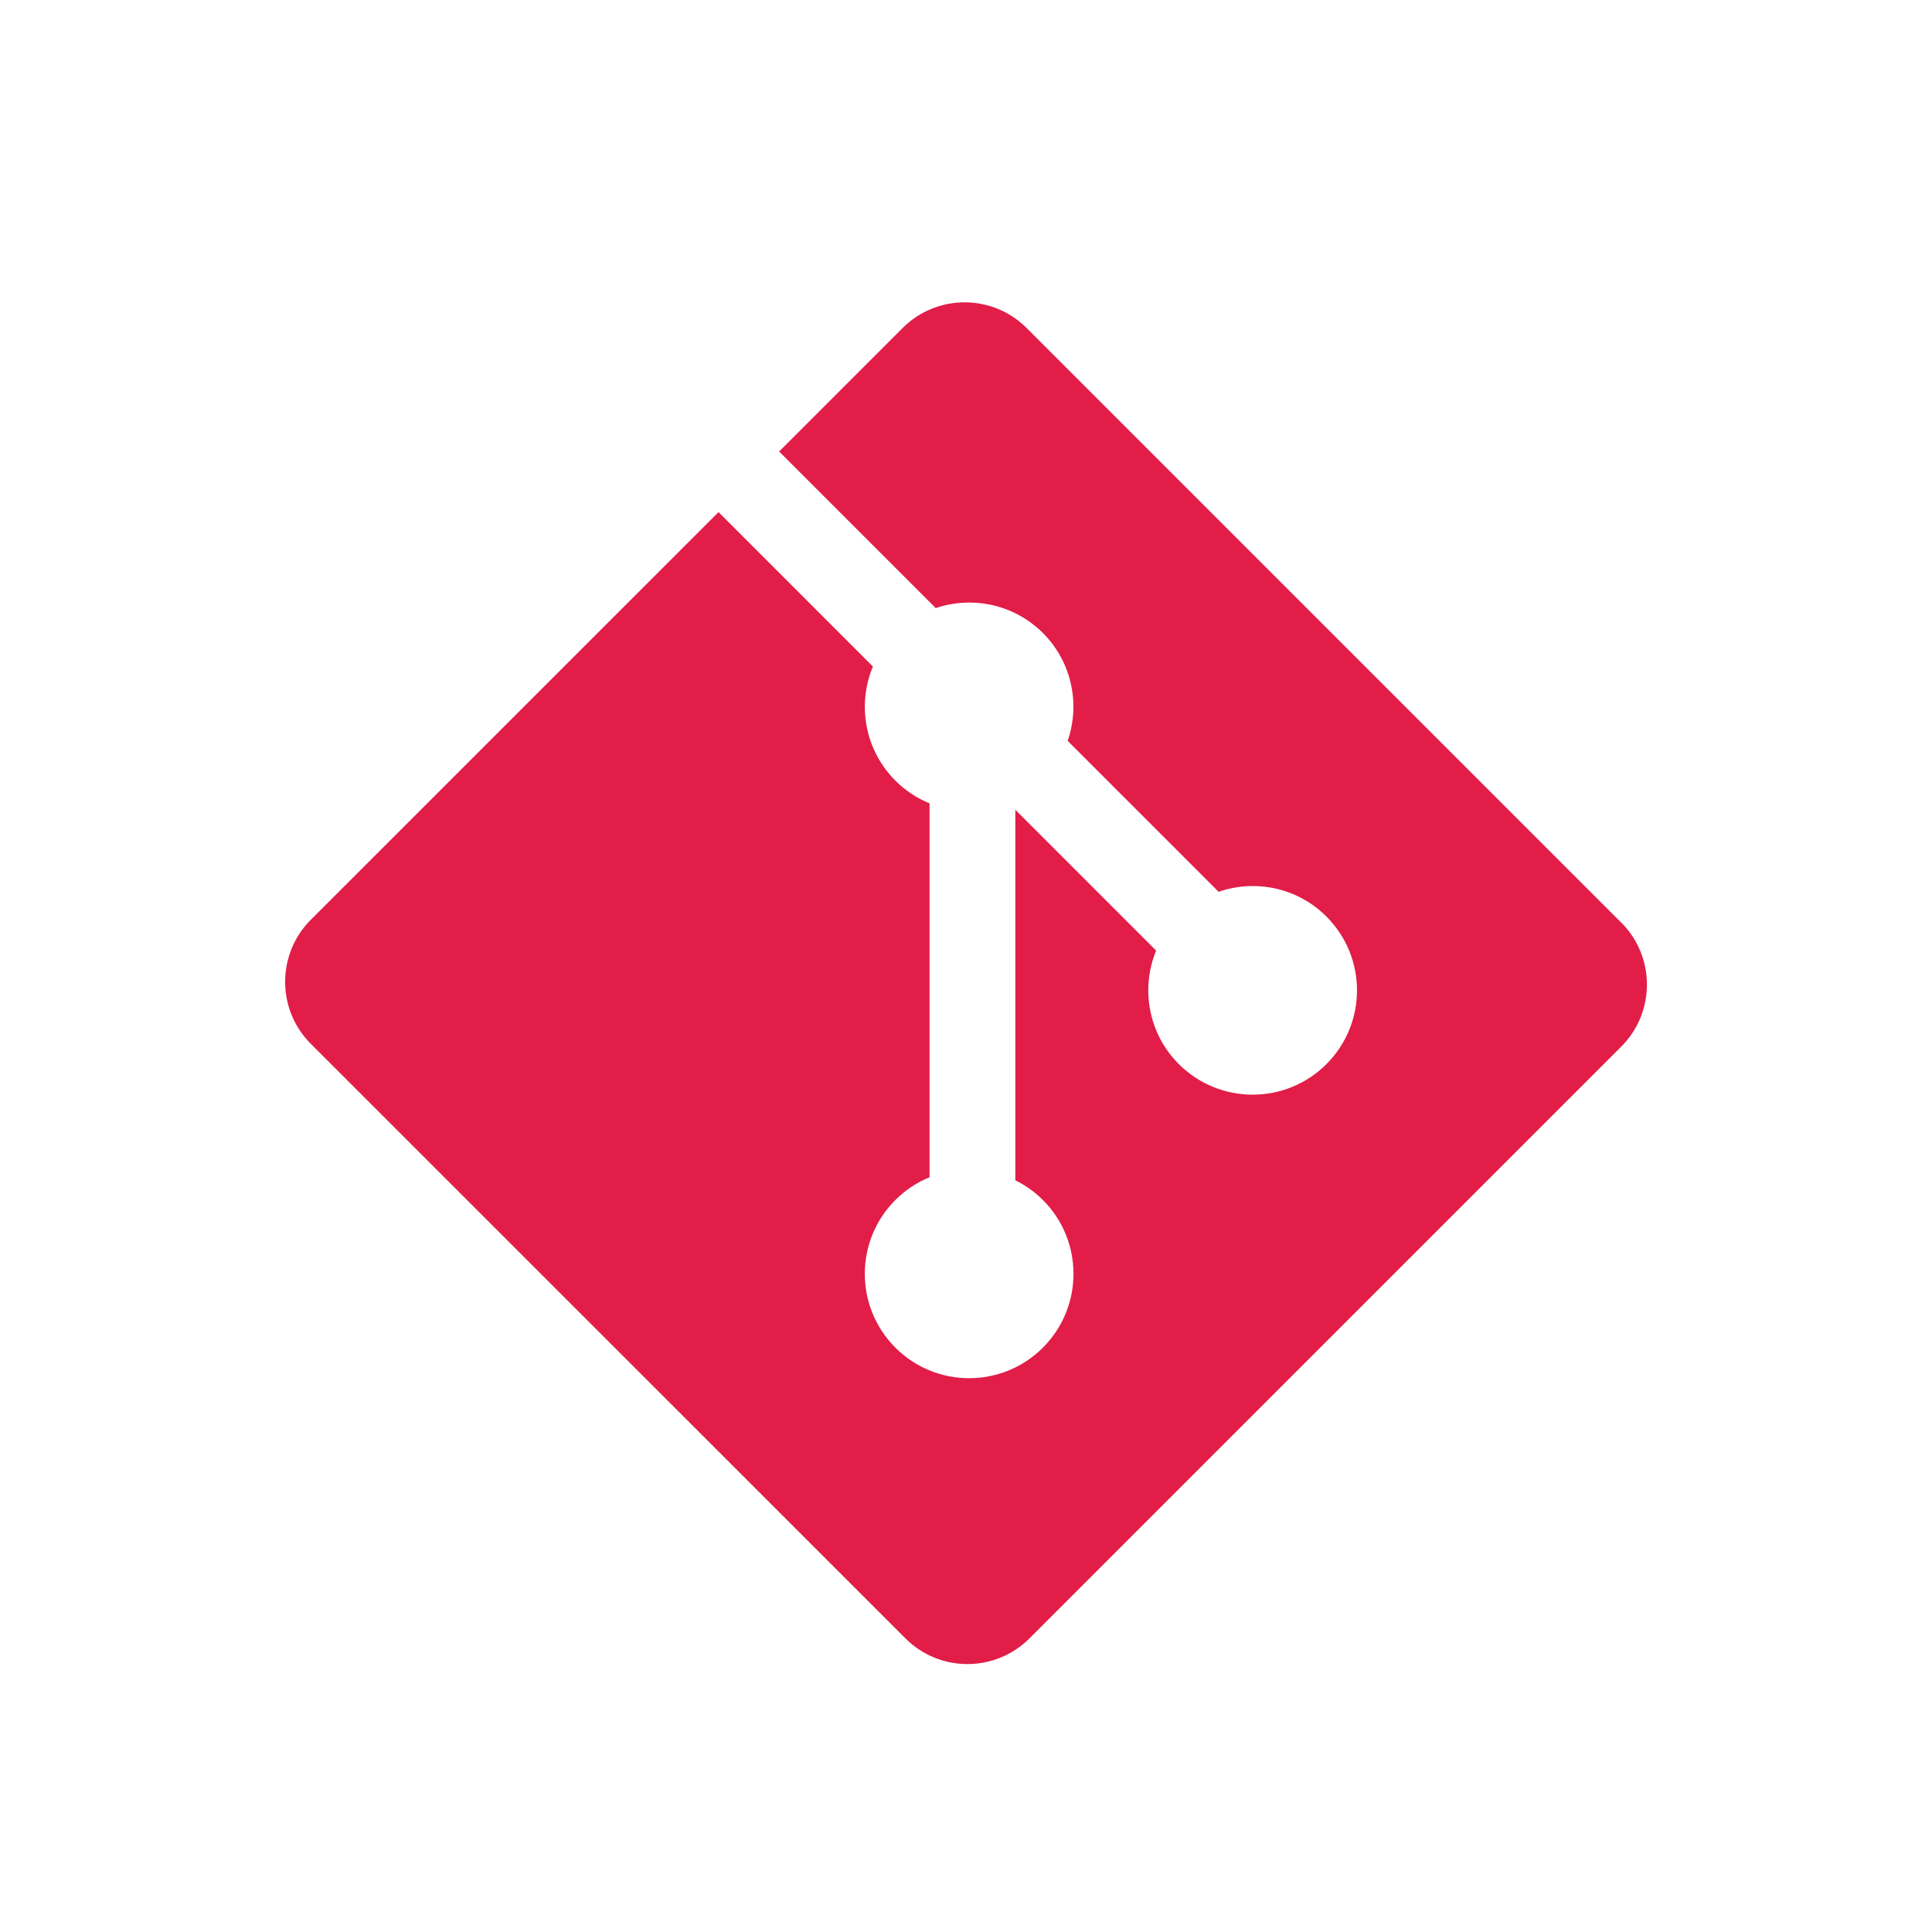
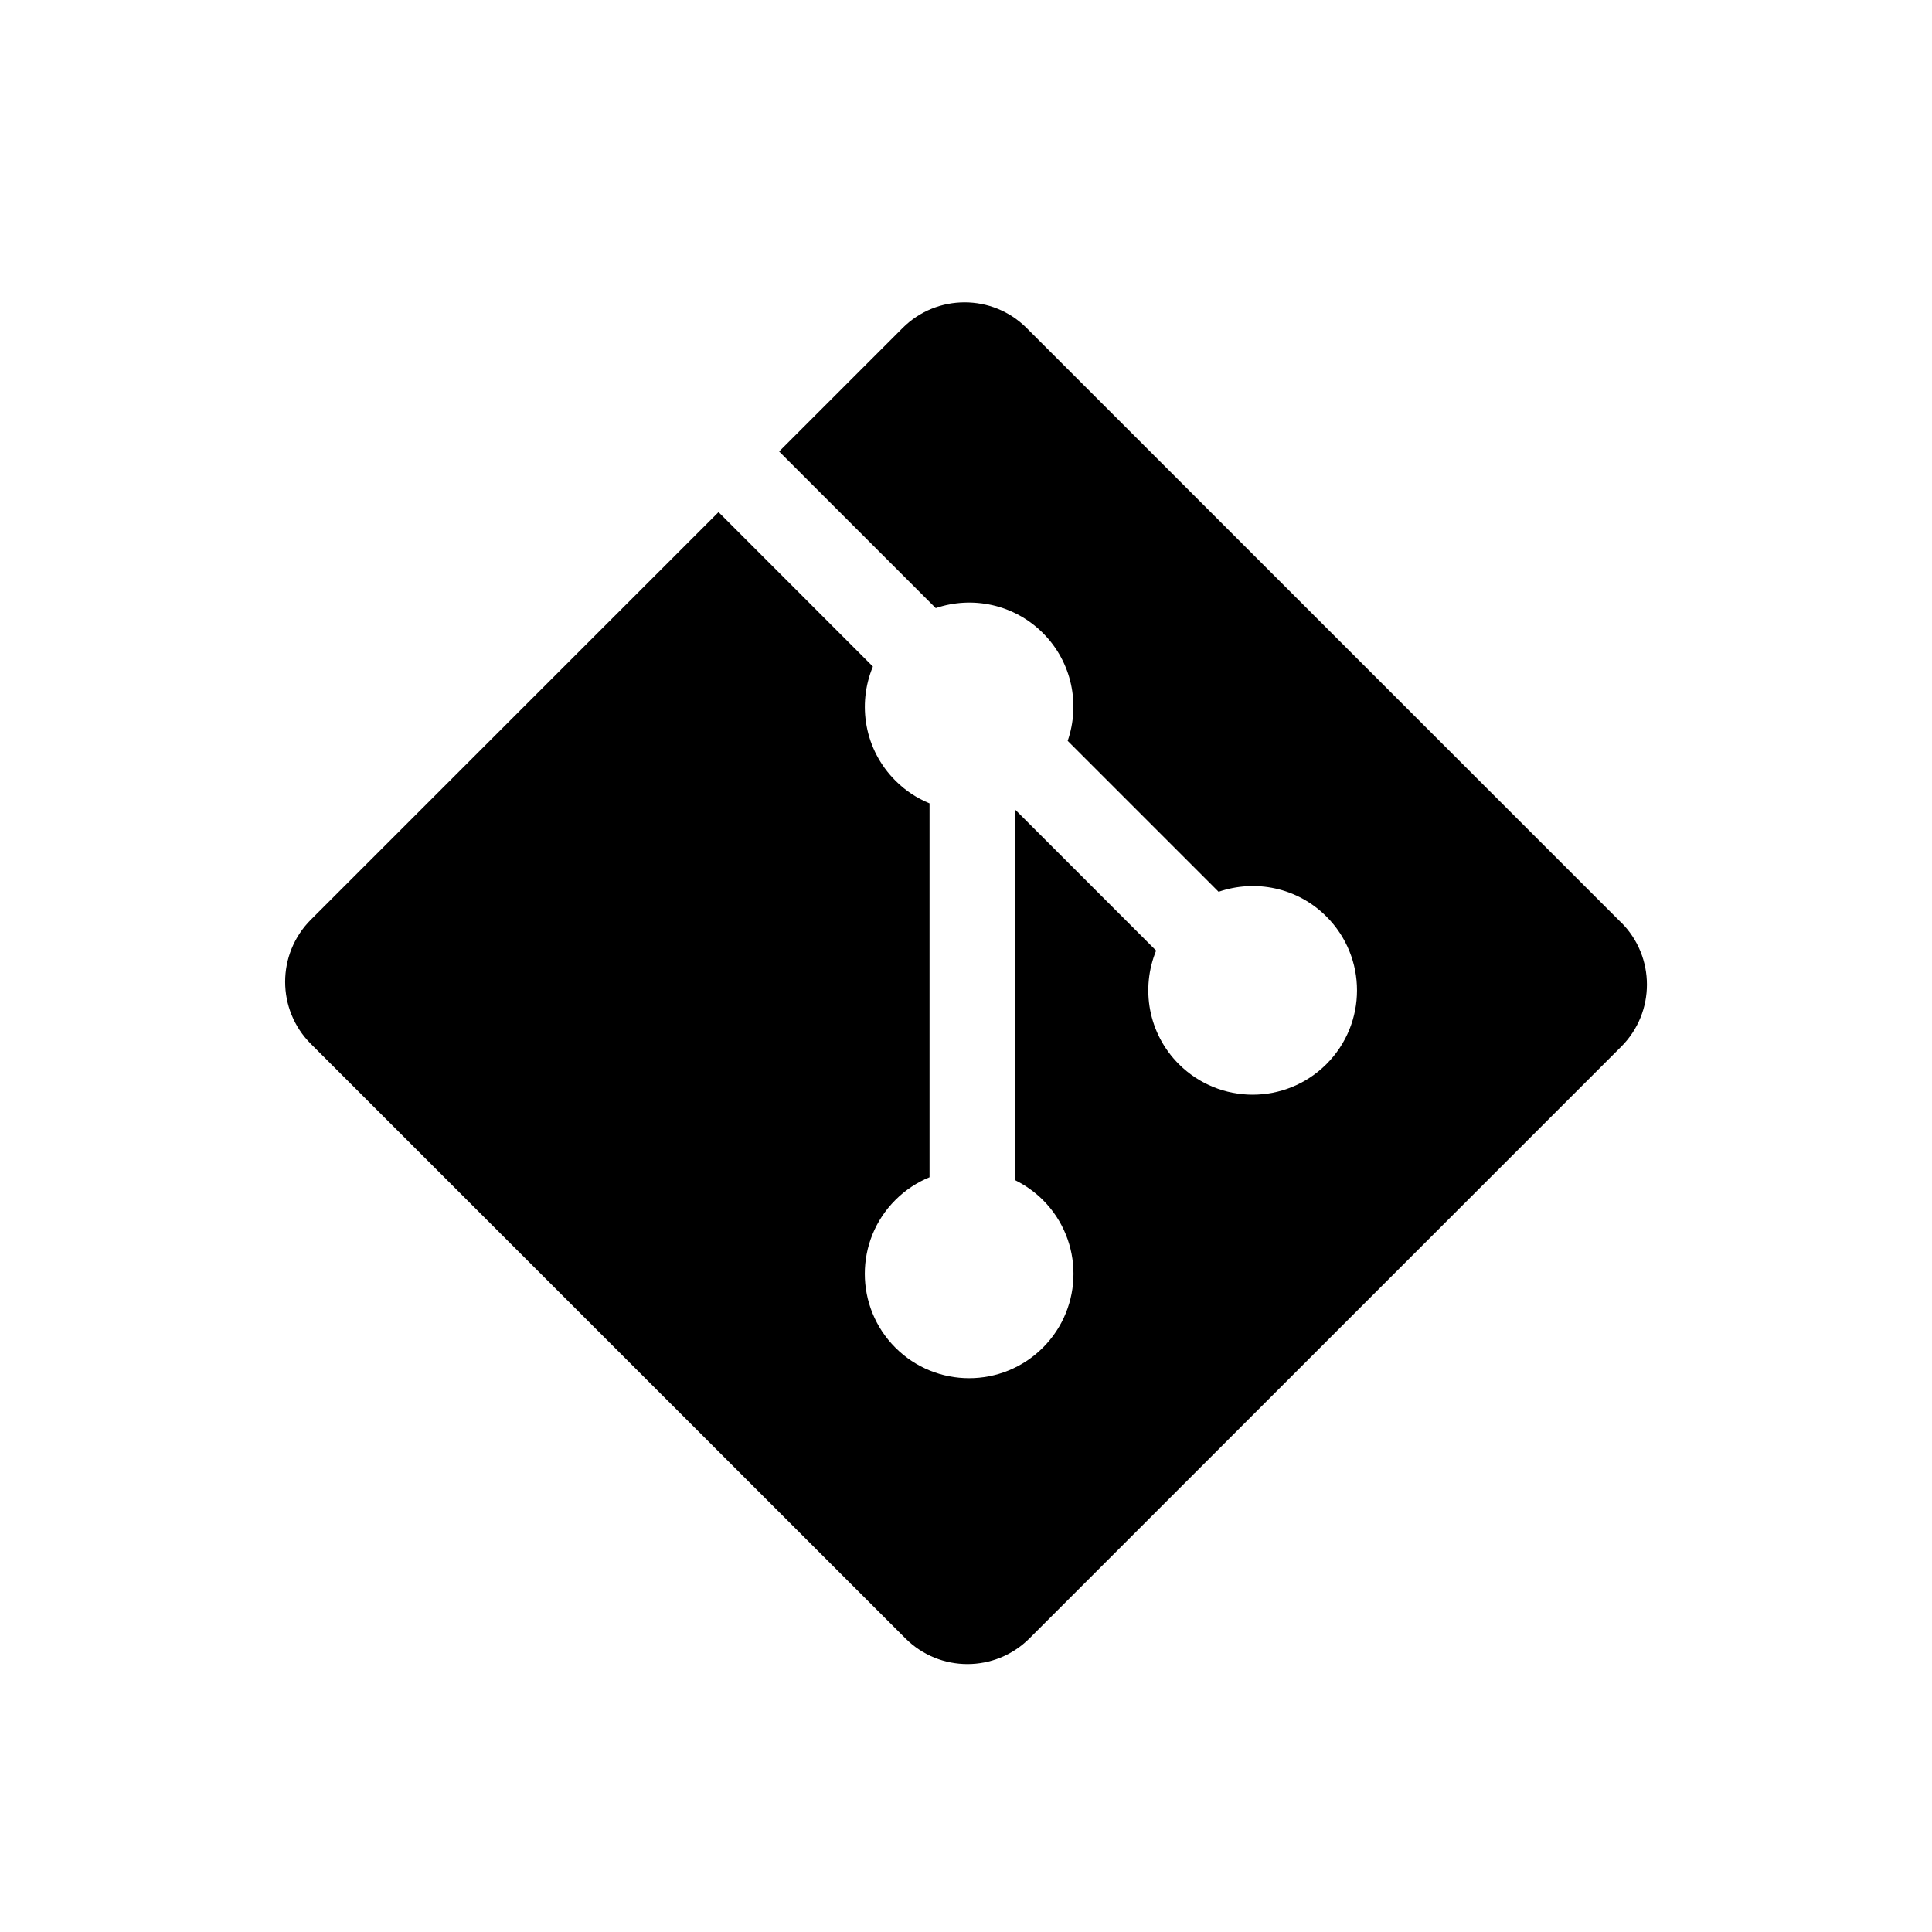
- <svg xmlns="http://www.w3.org/2000/svg" stroke="currentColor" fill="#e11d48" stroke-width="0" version="1.1" viewBox="0 0 32 32" class="interest_icons" height="1em" width="1em">
-   <path d="M26.852 15.281l-9.848-9.848c-0.567-0.567-1.487-0.567-2.054 0l-2.045 2.045 2.594 2.594c0.603-0.204 1.294-0.067 1.775 0.413 0.483 0.483 0.619 1.181 0.41 1.786l2.5 2.5c0.605-0.209 1.303-0.074 1.786 0.41 0.675 0.675 0.675 1.769 0 2.444s-1.769 0.675-2.445 0c-0.508-0.508-0.633-1.254-0.376-1.88l-2.332-2.332v6.136c0.164 0.082 0.32 0.19 0.457 0.327 0.675 0.675 0.675 1.769 0 2.445-0.675 0.675-1.77 0.675-2.444 0-0.675-0.676-0.675-1.77 0-2.445 0.167-0.167 0.36-0.293 0.566-0.377v-6.193c-0.206-0.084-0.399-0.209-0.566-0.377-0.511-0.511-0.634-1.262-0.372-1.889l-2.557-2.558-6.753 6.752c-0.567 0.568-0.567 1.488 0 2.055l9.849 9.848c0.567 0.567 1.486 0.567 2.054 0l9.802-9.802c0.567-0.567 0.567-1.488 0-2.055z" />
+ <svg xmlns="http://www.w3.org/2000/svg" stroke="currentColor" fill="currentColor" stroke-width="0" version="1.1" viewBox="0 0 32 32" class="interest_icons" height="1em" width="1em">
+   <path d="M26.852 15.281l-9.848-9.848c-0.567-0.567-1.487-0.567-2.054 0l-2.045 2.045 2.594 2.594c0.603-0.204 1.294-0.067 1.775 0.413 0.483 0.483 0.619 1.181 0.41 1.786l2.5 2.5c0.605-0.209 1.303-0.074 1.786 0.41 0.675 0.675 0.675 1.769 0 2.444s-1.769 0.675-2.445 0c-0.508-0.508-0.633-1.254-0.376-1.88l-2.332-2.332v6.136c0.164 0.082 0.32 0.19 0.457 0.327 0.675 0.675 0.675 1.769 0 2.445-0.675 0.675-1.77 0.675-2.444 0-0.675-0.676-0.675-1.77 0-2.445 0.167-0.167 0.36-0.293 0.566-0.377v-6.193c-0.206-0.084-0.399-0.209-0.566-0.377-0.511-0.511-0.634-1.262-0.372-1.889l-2.557-2.558-6.753 6.752c-0.567 0.568-0.567 1.488 0 2.055l9.849 9.848c0.567 0.567 1.486 0.567 2.054 0l9.802-9.802c0.567-0.567 0.567-1.488 0-2.055z">
+     </path>
</svg>
